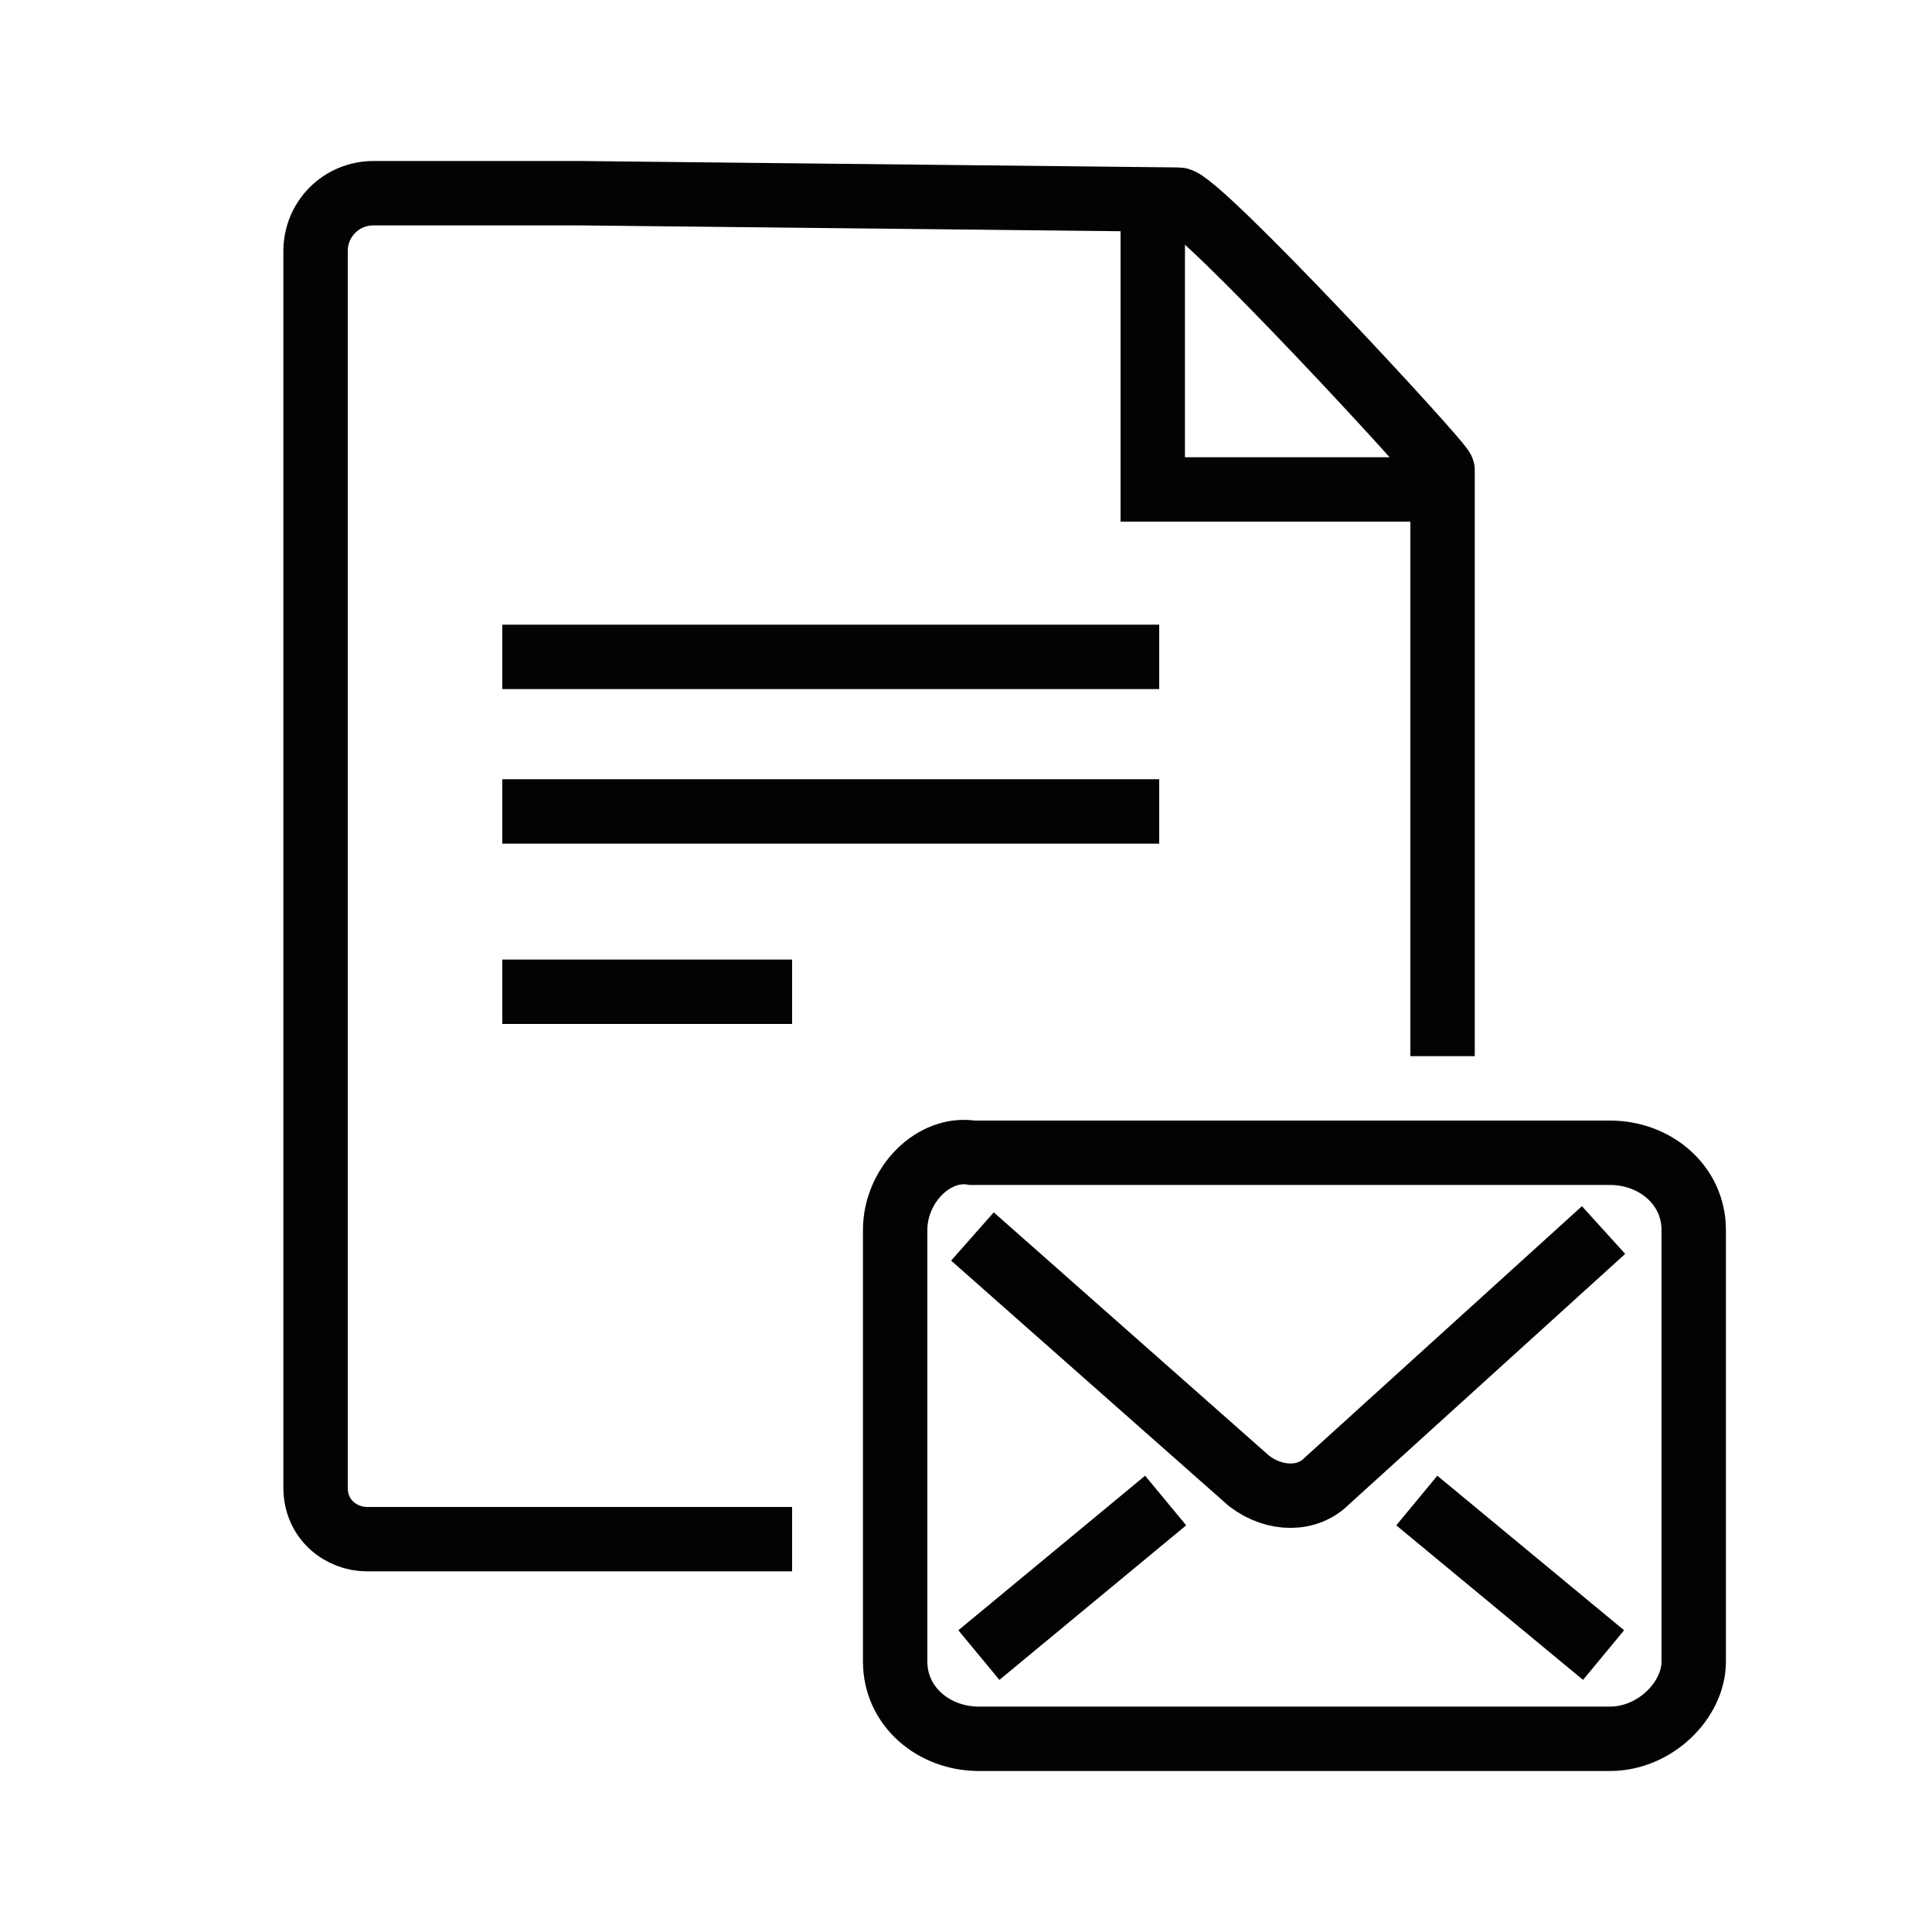
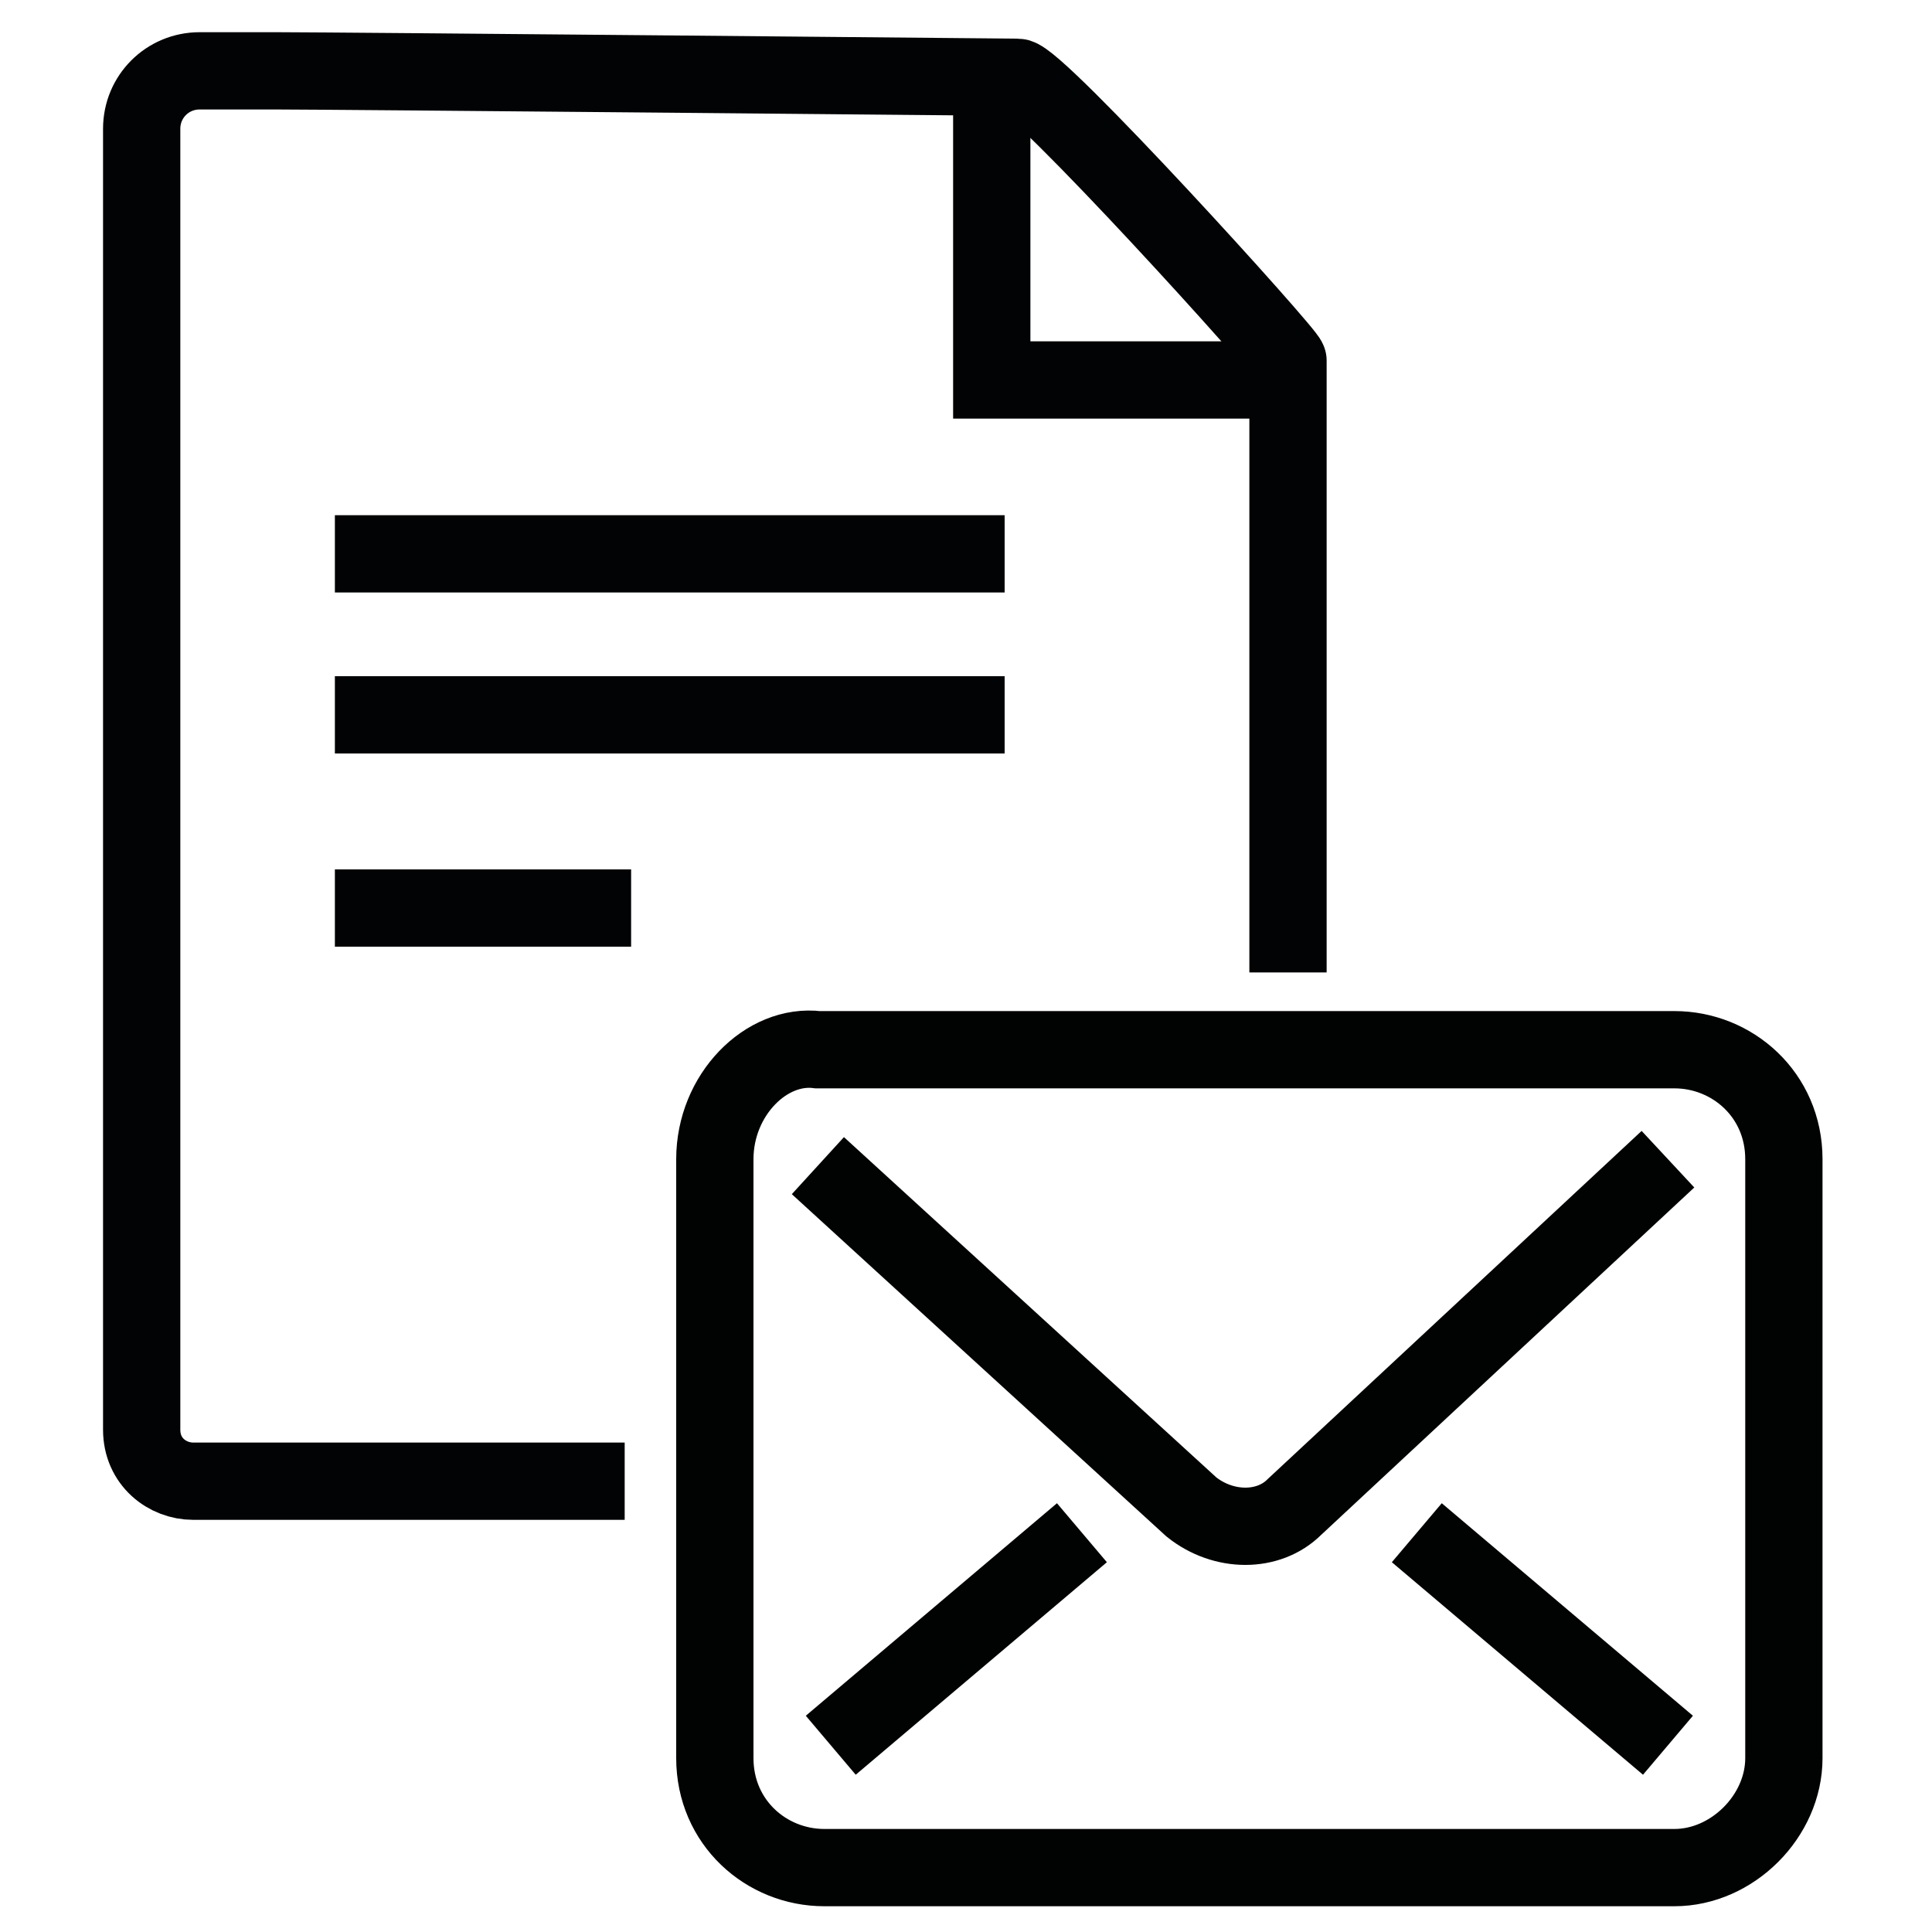
<svg xmlns="http://www.w3.org/2000/svg" version="1.1" id="Camada_1" x="0px" y="0px" viewBox="0 0 30 30" style="enable-background:new 0 0 30 30;" xml:space="preserve">
  <style type="text/css">
- 	.st0{fill:#010202;stroke:#010202;stroke-width:0.2;}
- 	.st1{fill:none;stroke:#010202;}
- 	.st2{fill:none;stroke:#020304;}
- 	.st3{fill:none;stroke:#010202;stroke-linecap:round;stroke-linejoin:round;}
- 	.st4{fill:none;stroke:#010202;stroke-width:0.5;}
- 	.st5{fill:none;stroke:#010202;stroke-linecap:round;}
- 	.st6{fill:none;stroke:#020304;stroke-linecap:round;}
- 	.st7{fill:#010202;}
+ 	.st0{fill:none;stroke:#020304;stroke-width:1.2;}
+ 	.st1{fill:none;stroke:#010202;stroke-width:1.2;}
+ 	.st2{fill:none;stroke:#020304;stroke-width:0.8;}
+ 	.st3{fill:none;stroke:#020304;}
+ 	.st4{fill:none;stroke:#020304;stroke-linecap:round;}
+ 	.st5{fill:none;stroke:#010202;stroke-width:1.2;stroke-linecap:round;}
</style>
-   <path class="st2" d="M7.8,12.6H18" />
-   <path class="st2" d="M7.8,10.2H18" />
-   <path class="st2" d="M7.8,15.4h4.5" />
-   <path class="st2" d="M17.9,3.5v4.1H22" />
-   <path class="st2" d="M22.4,16.4V9.1V7.3c0-0.1-3.8-4.2-4.1-4.2L9,3C8.8,3,7.3,3,7,3H5.8C5.3,3,4.9,3.4,4.9,3.9c0,1.2,0,3,0,3.2v16  c0,0.5,0.4,0.8,0.8,0.8h6.6" />
-   <path class="st1" d="M24.9,19.1L20.6,23c-0.3,0.3-0.8,0.3-1.2,0l-4.3-3.8" />
-   <path class="st1" d="M22,23.3l2.9,2.4" />
-   <path class="st1" d="M18.1,23.3l-2.9,2.4" />
-   <path class="st1" d="M13.9,19.1v6.7c0,0.7,0.6,1.2,1.3,1.2H25c0.7,0,1.3-0.6,1.3-1.2v-6.7c0-0.7-0.6-1.2-1.3-1.2h-9.9  C14.5,17.8,13.9,18.4,13.9,19.1L13.9,19.1z" />
+   <g>
+     <g>
+       <g>
+         <path class="st0" d="M5.2,11.1h10.4" />
+         <path class="st0" d="M5.2,8.6h10.4" />
+         <path class="st0" d="M5.2,14.1h4.6" />
+       </g>
+       <path class="st0" d="M15.4,1.6v4.3h4.2" />
+       <path class="st0" d="M20,15.1V7.5V5.6c0-0.1-3.9-4.4-4.2-4.4c0,0-10.6-0.1-11.5-0.1c-0.7,0-1.2,0-1.2,0C2.6,1.1,2.2,1.5,2.2,2    c0,1.3,0,3.1,0,3.4v16.8C2.2,22.7,2.6,23,3,23h6.7" />
+     </g>
+     <g>
+       <path class="st1" d="M25.9,18l-5.8,5.4c-0.4,0.4-1.1,0.4-1.6,0l-5.8-5.3" />
+       <path class="st1" d="M22,23.8l3.9,3.3" />
+       <path class="st1" d="M16.8,23.8l-3.9,3.3" />
+       <path class="st1" d="M11.1,18v9.3c0,1,0.8,1.7,1.7,1.7H26c0.9,0,1.7-0.8,1.7-1.7V18c0-1-0.8-1.7-1.7-1.7H12.7    C11.9,16.2,11.1,17,11.1,18L11.1,18z" />
+     </g>
+   </g>
</svg>
